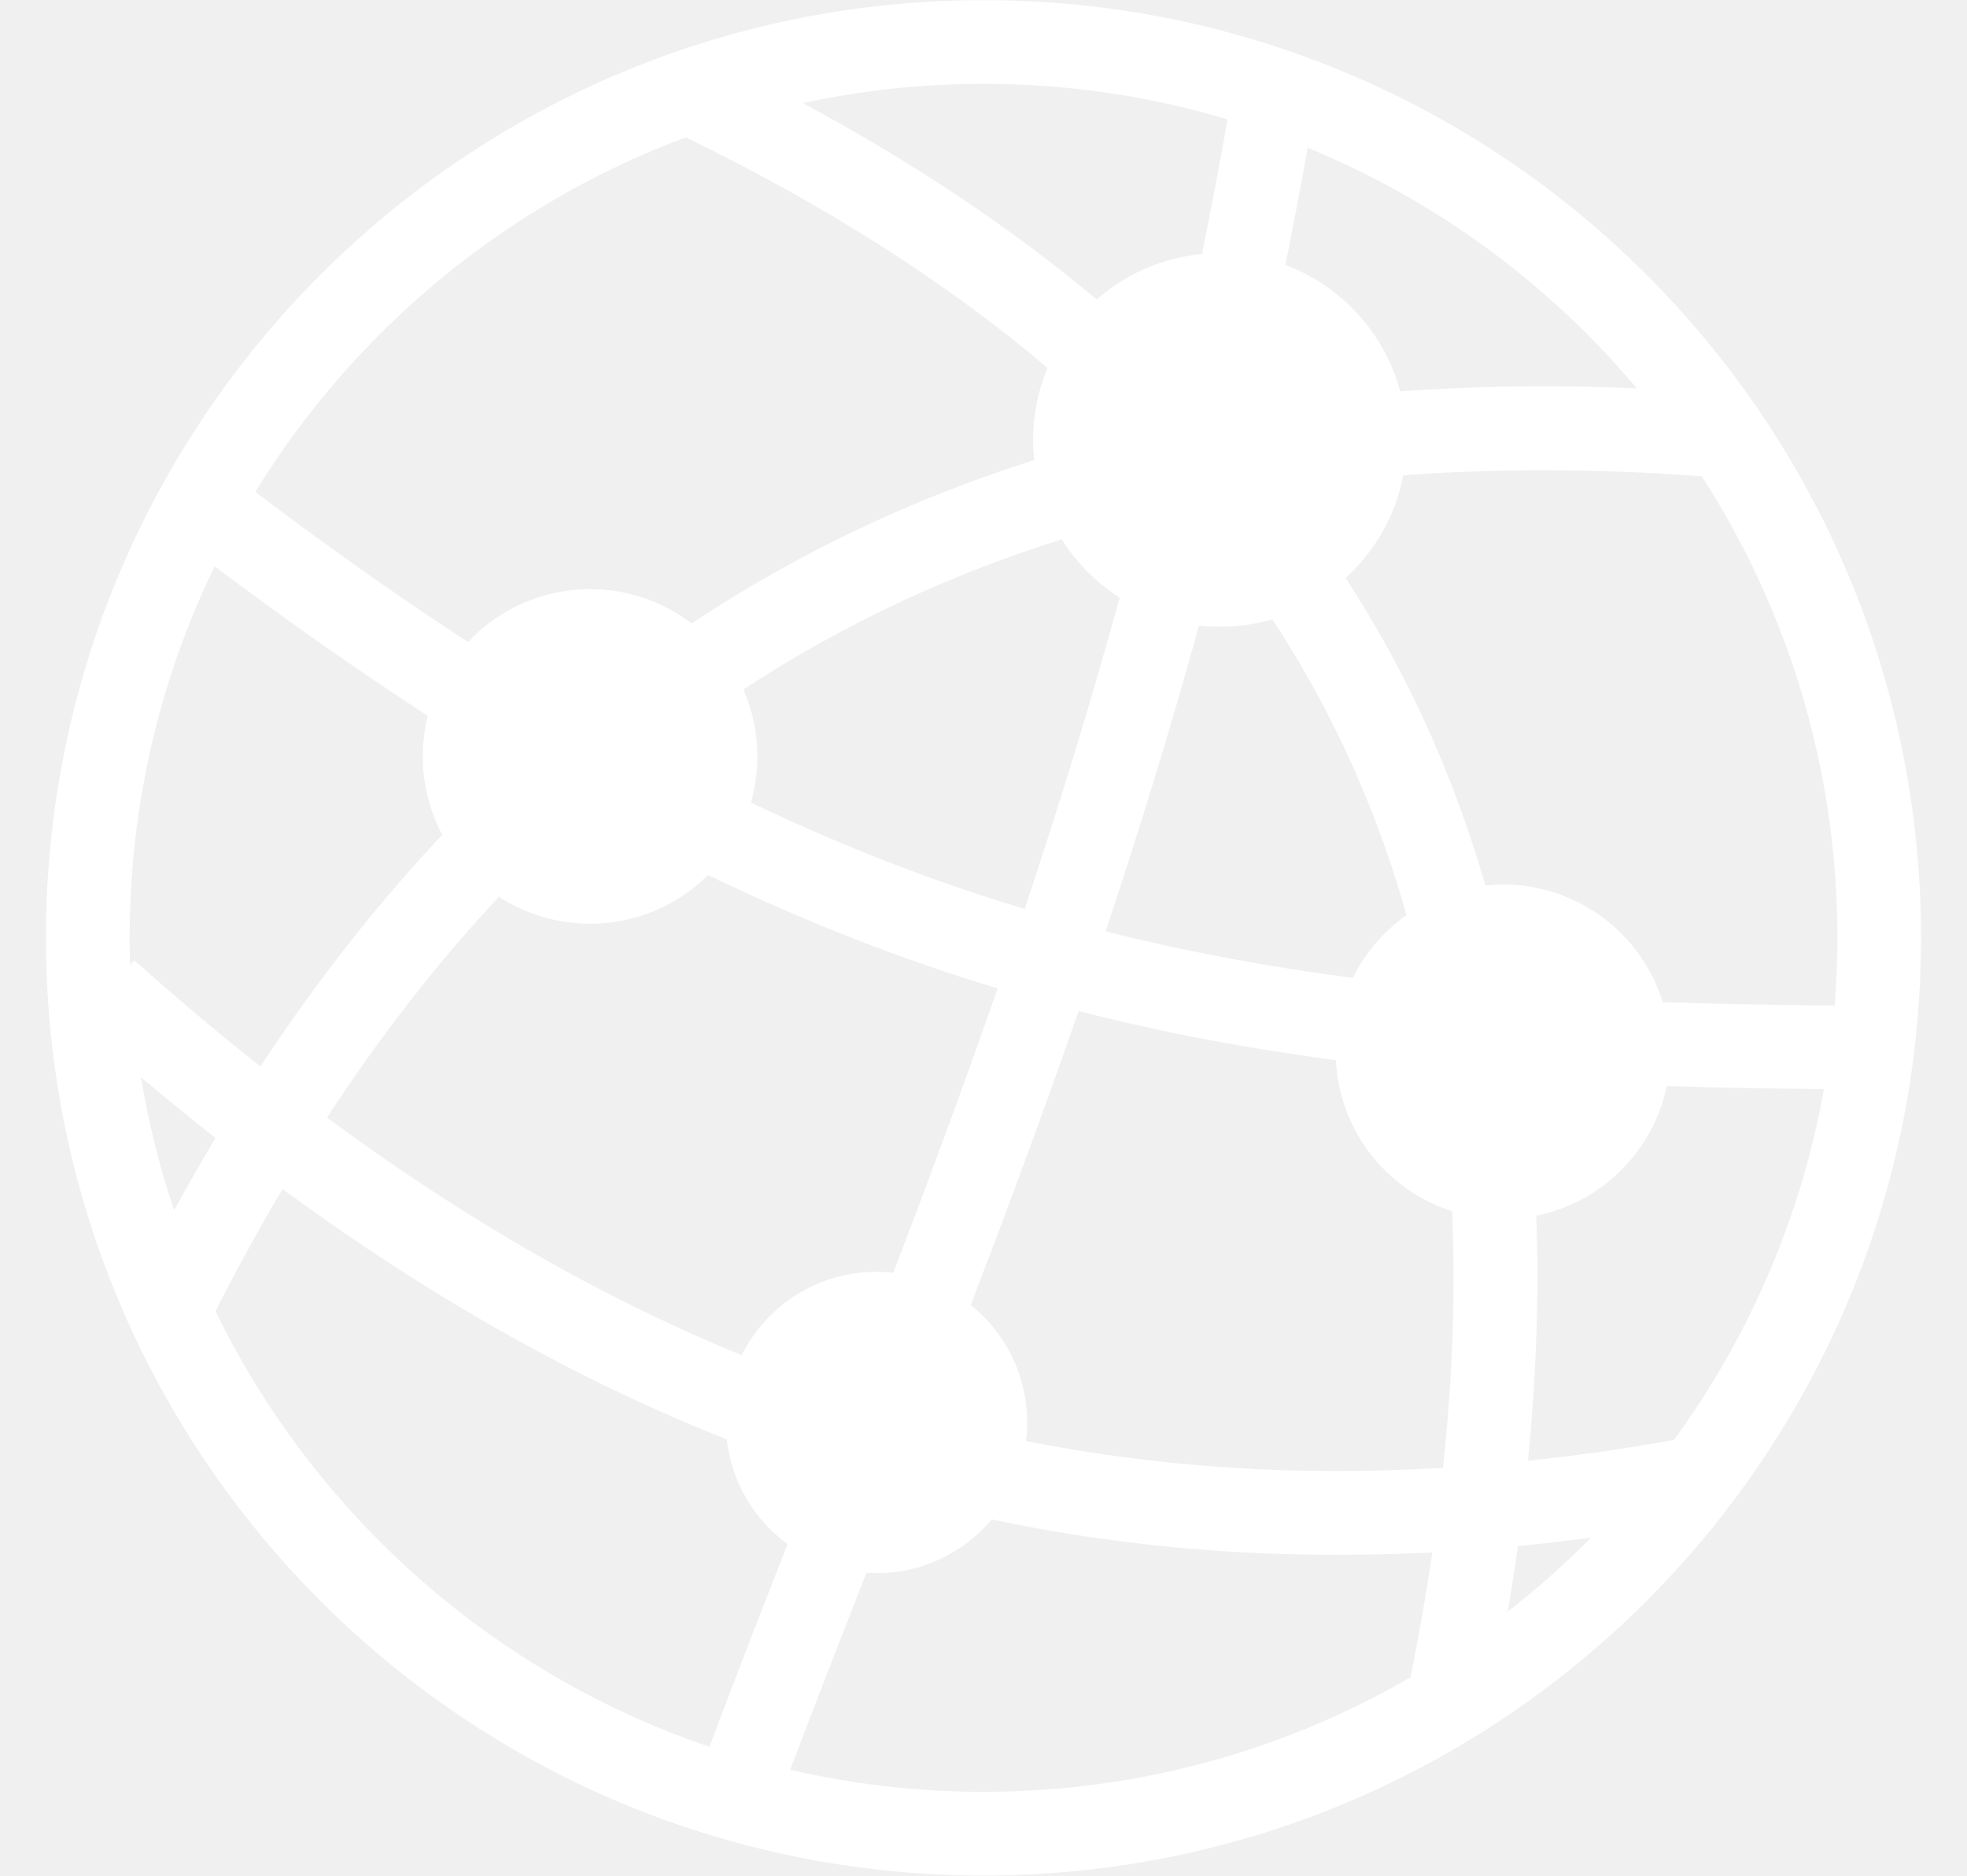
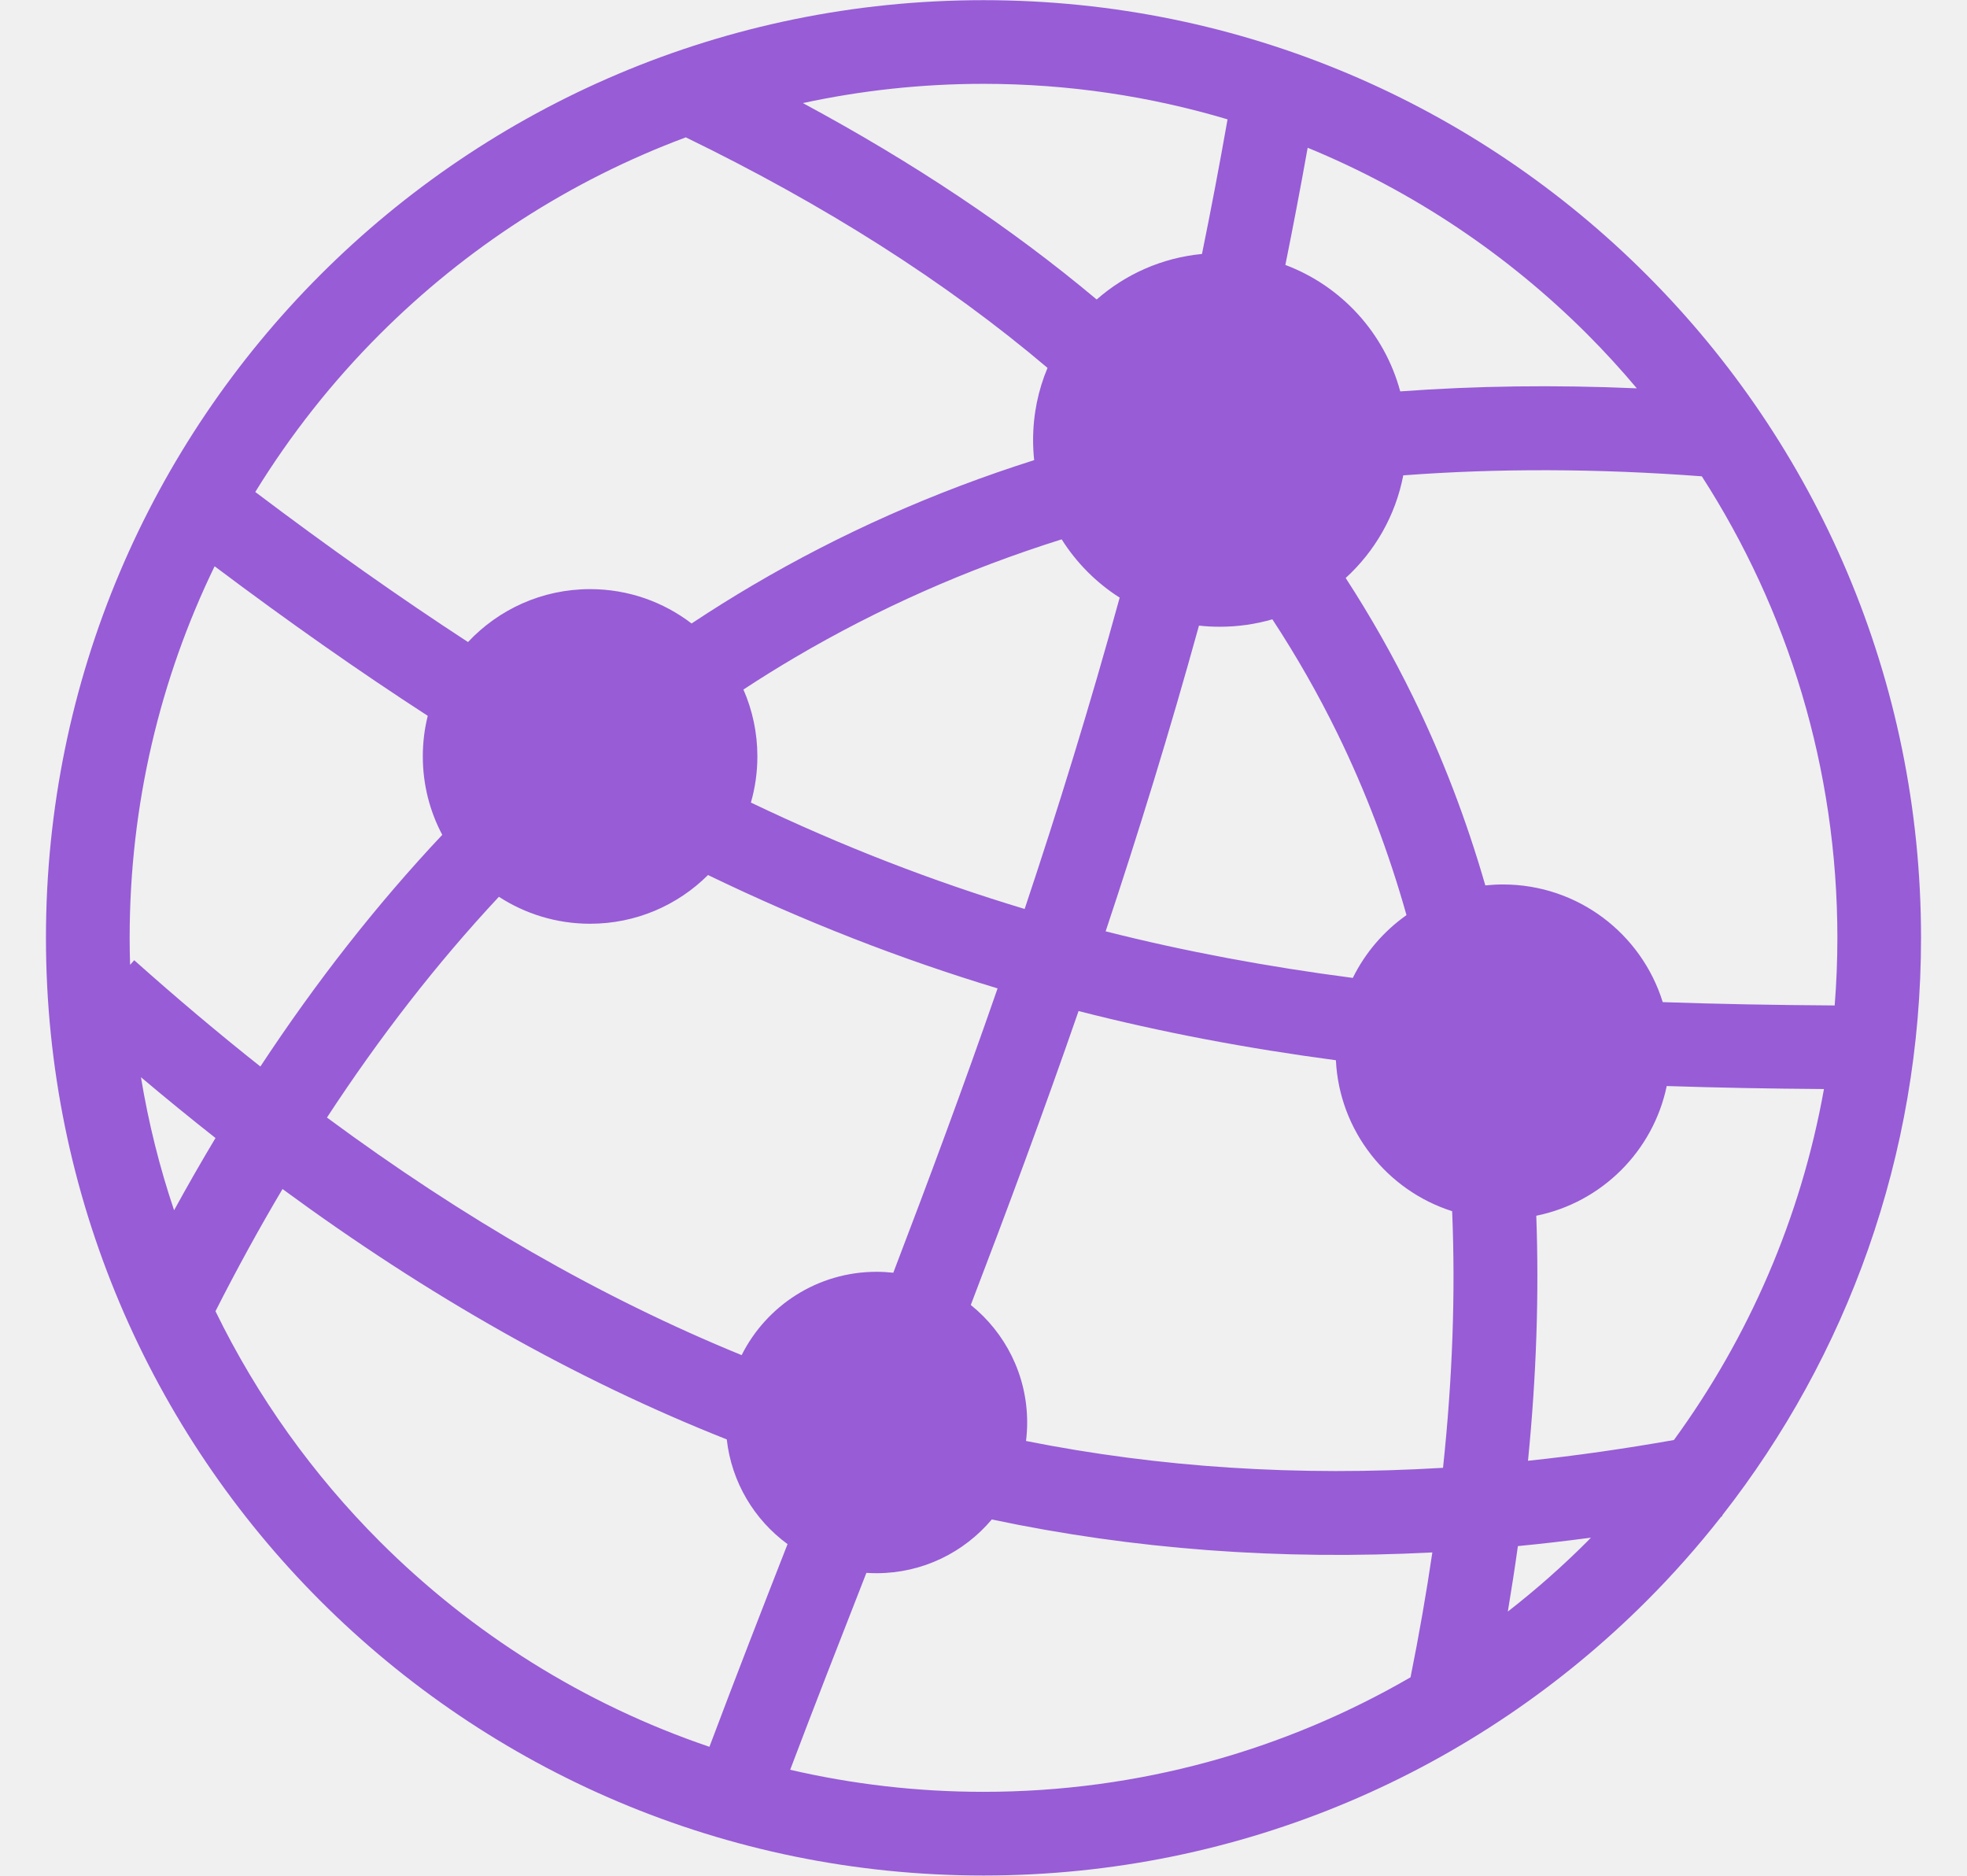
- <svg xmlns="http://www.w3.org/2000/svg" version="1.1" id="globe" fill="#FFFFFF" x="0px" y="0px" width="128.88px" height="122.88px" viewBox="0 0 122.88 122.88" enable-background="new 0 0 122.88 122.88" xml:space="preserve">
+ <svg xmlns="http://www.w3.org/2000/svg" version="1.1" id="globe" fill="#975cd6" x="0px" y="0px" width="128.88px" height="122.88px" viewBox="0 0 122.88 122.88" enable-background="new 0 0 122.88 122.88" xml:space="preserve">
  <g>
    <path d="M5.794,62.906c2.755,2.456,5.508,4.778,8.266,6.964c3.64-5.528,7.606-10.597,11.917-15.178 c-0.814-1.533-1.274-3.284-1.274-5.139c0-0.916,0.111-1.805,0.324-2.658c-4.504-2.918-9.139-6.172-13.965-9.798 c-3.569,7.36-5.567,15.617-5.567,24.341h0.012l0,0v0.003H5.494c0,0.592,0.012,1.182,0.03,1.769L5.794,62.906L5.794,62.906z M13.726,32.231c4.831,3.644,9.454,6.91,13.938,9.831c2-2.134,4.846-3.467,7.999-3.467c2.501,0,4.805,0.839,6.65,2.25 c1.32-0.875,2.667-1.719,4.037-2.524c5.708-3.356,11.833-6.093,18.41-8.177c-0.048-0.436-0.07-0.878-0.07-1.322 c0-1.674,0.335-3.27,0.945-4.721c-6.681-5.661-14.593-10.674-23.7-15.103c-7.599,2.83-14.416,7.264-20.044,12.892 C18.783,24.995,16.039,28.467,13.726,32.231L13.726,32.231z M49.604,6.753c7.202,3.876,13.627,8.15,19.251,12.867 c1.88-1.648,4.27-2.732,6.9-2.982c0.59-2.889,1.147-5.826,1.676-8.819c-5.068-1.511-10.434-2.327-15.989-2.327v0.012l0,0h-0.005 V5.492C57.377,5.492,53.42,5.93,49.604,6.753L49.604,6.753z M82.68,9.679c-0.465,2.599-0.952,5.159-1.462,7.678 c3.667,1.376,6.499,4.46,7.526,8.284c4.964-0.365,10.127-0.436,15.504-0.2c-1.036-1.229-2.12-2.417-3.256-3.554 C95.794,16.692,89.583,12.516,82.68,9.679L82.68,9.679z M108.505,31.204c-6.871-0.515-13.387-0.528-19.562-0.063 c-0.506,2.642-1.864,4.982-3.773,6.724c1.624,2.503,3.096,5.097,4.411,7.785c1.916,3.921,3.494,8.039,4.739,12.354 c0.379-0.039,0.764-0.061,1.156-0.061c4.919,0,9.082,3.24,10.468,7.708c3.626,0.127,7.375,0.194,11.267,0.218 c0.115-1.463,0.177-2.938,0.177-4.427h-0.012v-0.003v-0.002h0.012C117.385,50.302,114.124,39.925,108.505,31.204L108.505,31.204z M116.508,71.345c-3.545-0.025-6.974-0.087-10.303-0.197c-0.889,4.27-4.266,7.631-8.547,8.497 c0.188,5.117,0.012,10.467-0.542,16.053c3.139-0.331,6.322-0.787,9.561-1.36C111.56,87.64,114.99,79.823,116.508,71.345 L116.508,71.345z M109.836,99.284l0.012,0.057l-0.066,0.012c-1.521,1.941-3.156,3.787-4.9,5.531 c-11.109,11.109-26.469,17.982-43.438,17.984v0.012h-0.002h-0.003v-0.012c-16.969,0-32.328-6.875-43.442-17.987 C6.887,93.77,0.013,78.41,0.011,61.441H0v-0.003l0,0h0.011c0-16.971,6.876-32.33,17.988-43.442S44.467,0.011,61.437,0.011V0h0.005 l0,0v0.011c16.971,0,32.33,6.874,43.441,17.988c11.112,11.109,17.985,26.468,17.985,43.438h0.012v0.002v0.003h-0.012 C122.868,75.721,118,88.857,109.836,99.284L109.836,99.284z M101.239,100.735c-1.608,0.214-3.202,0.399-4.785,0.552 c-0.197,1.415-0.419,2.844-0.66,4.29c1.826-1.422,3.563-2.952,5.198-4.587L101.239,100.735L101.239,100.735z M89.42,109.882 c0.56-2.785,1.036-5.511,1.429-8.18c-10.021,0.521-19.598-0.202-28.866-2.159c-1.812,2.149-4.521,3.52-7.551,3.52 c-0.225,0-0.447-0.009-0.665-0.022c-1.749,4.461-3.442,8.801-4.994,12.9c4.07,0.943,8.312,1.445,12.665,1.445v-0.012h0.003h0.002 v0.012C71.632,117.386,81.188,114.653,89.42,109.882L89.42,109.882z M43.483,114.436c1.699-4.516,3.395-8.876,5.118-13.278 c-2.17-1.589-3.667-4.045-3.982-6.859c-9.941-3.939-19.579-9.404-29.108-16.404c-1.528,2.574-2.991,5.242-4.393,8.005 c2.739,5.619,6.397,10.717,10.772,15.092C27.899,106.999,35.263,111.648,43.483,114.436L43.483,114.436z M8.406,79.288 c0.882-1.61,1.787-3.188,2.714-4.735c-1.63-1.283-3.259-2.612-4.885-3.984C6.728,73.56,7.458,76.477,8.406,79.288L8.406,79.288z M45.71,45.173c0.587,1.342,0.914,2.823,0.914,4.381c0,1.048-0.149,2.063-0.424,3.023c6.021,2.88,11.939,5.166,17.937,6.971 c2.18-6.527,4.275-13.305,6.226-20.396c-1.533-0.976-2.833-2.282-3.801-3.819c-6.245,1.964-12.046,4.547-17.439,7.717 C47.969,43.728,46.828,44.438,45.71,45.173L45.71,45.173z M43.39,57.325c-1.981,1.973-4.712,3.191-7.728,3.191 c-2.202,0-4.254-0.651-5.974-1.767c-4.07,4.359-7.816,9.191-11.266,14.463c8.935,6.604,17.935,11.79,27.171,15.565 c1.622-3.236,4.971-5.459,8.837-5.459c0.372,0,0.737,0.021,1.1,0.062c2.297-6.002,4.599-12.19,6.833-18.629 C56.01,62.831,49.751,60.396,43.39,57.325L43.39,57.325z M80.367,40.572c-1.091,0.317-2.245,0.487-3.44,0.487 c-0.462,0-0.92-0.023-1.369-0.075c-1.923,6.962-3.978,13.62-6.116,20.03c5.25,1.327,10.606,2.32,16.195,3.051 c0.813-1.649,2.027-3.062,3.518-4.114c-1.175-4.168-2.683-8.13-4.52-11.89C83.369,45.472,81.945,42.979,80.367,40.572 L80.367,40.572z M92.146,79.347c-4.257-1.355-7.386-5.24-7.617-9.889c-5.808-0.773-11.386-1.821-16.86-3.223 c-2.309,6.662-4.688,13.06-7.062,19.257c2.252,1.81,3.694,4.588,3.694,7.699c0,0.41-0.027,0.813-0.075,1.211 c8.756,1.741,17.821,2.329,27.323,1.757C92.175,90.272,92.37,84.671,92.146,79.347L92.146,79.347z" />
  </g>
</svg>
